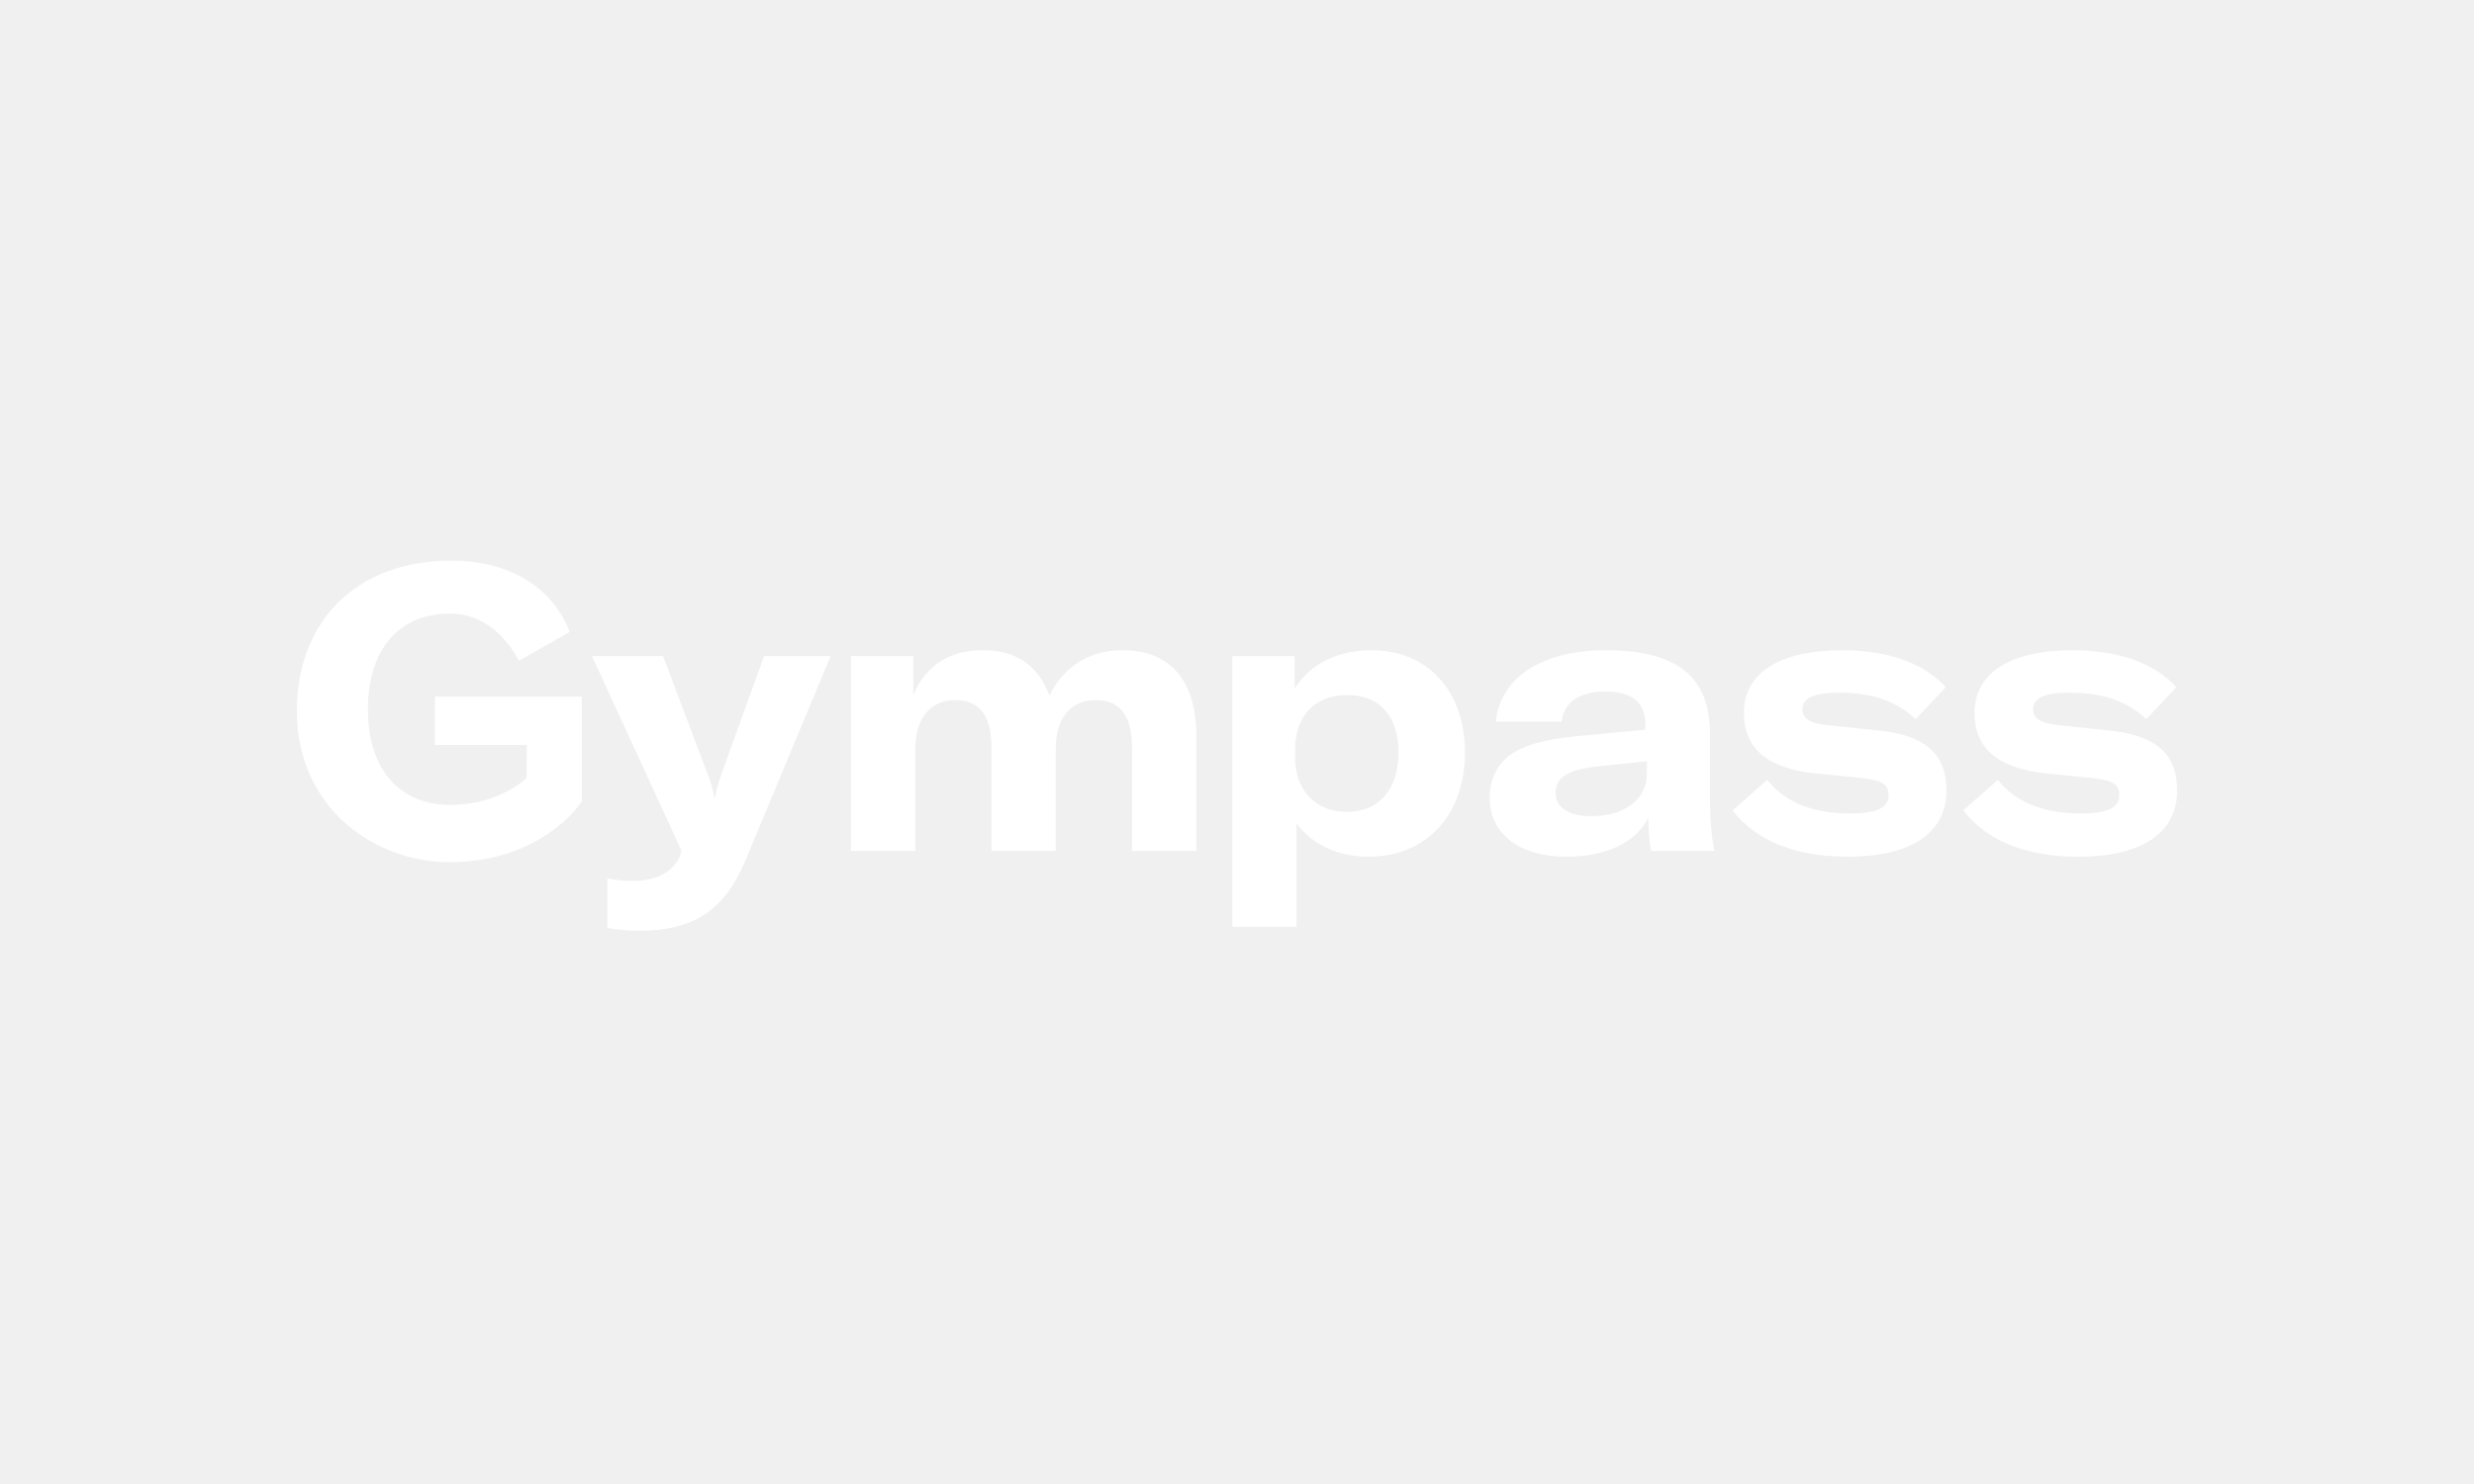
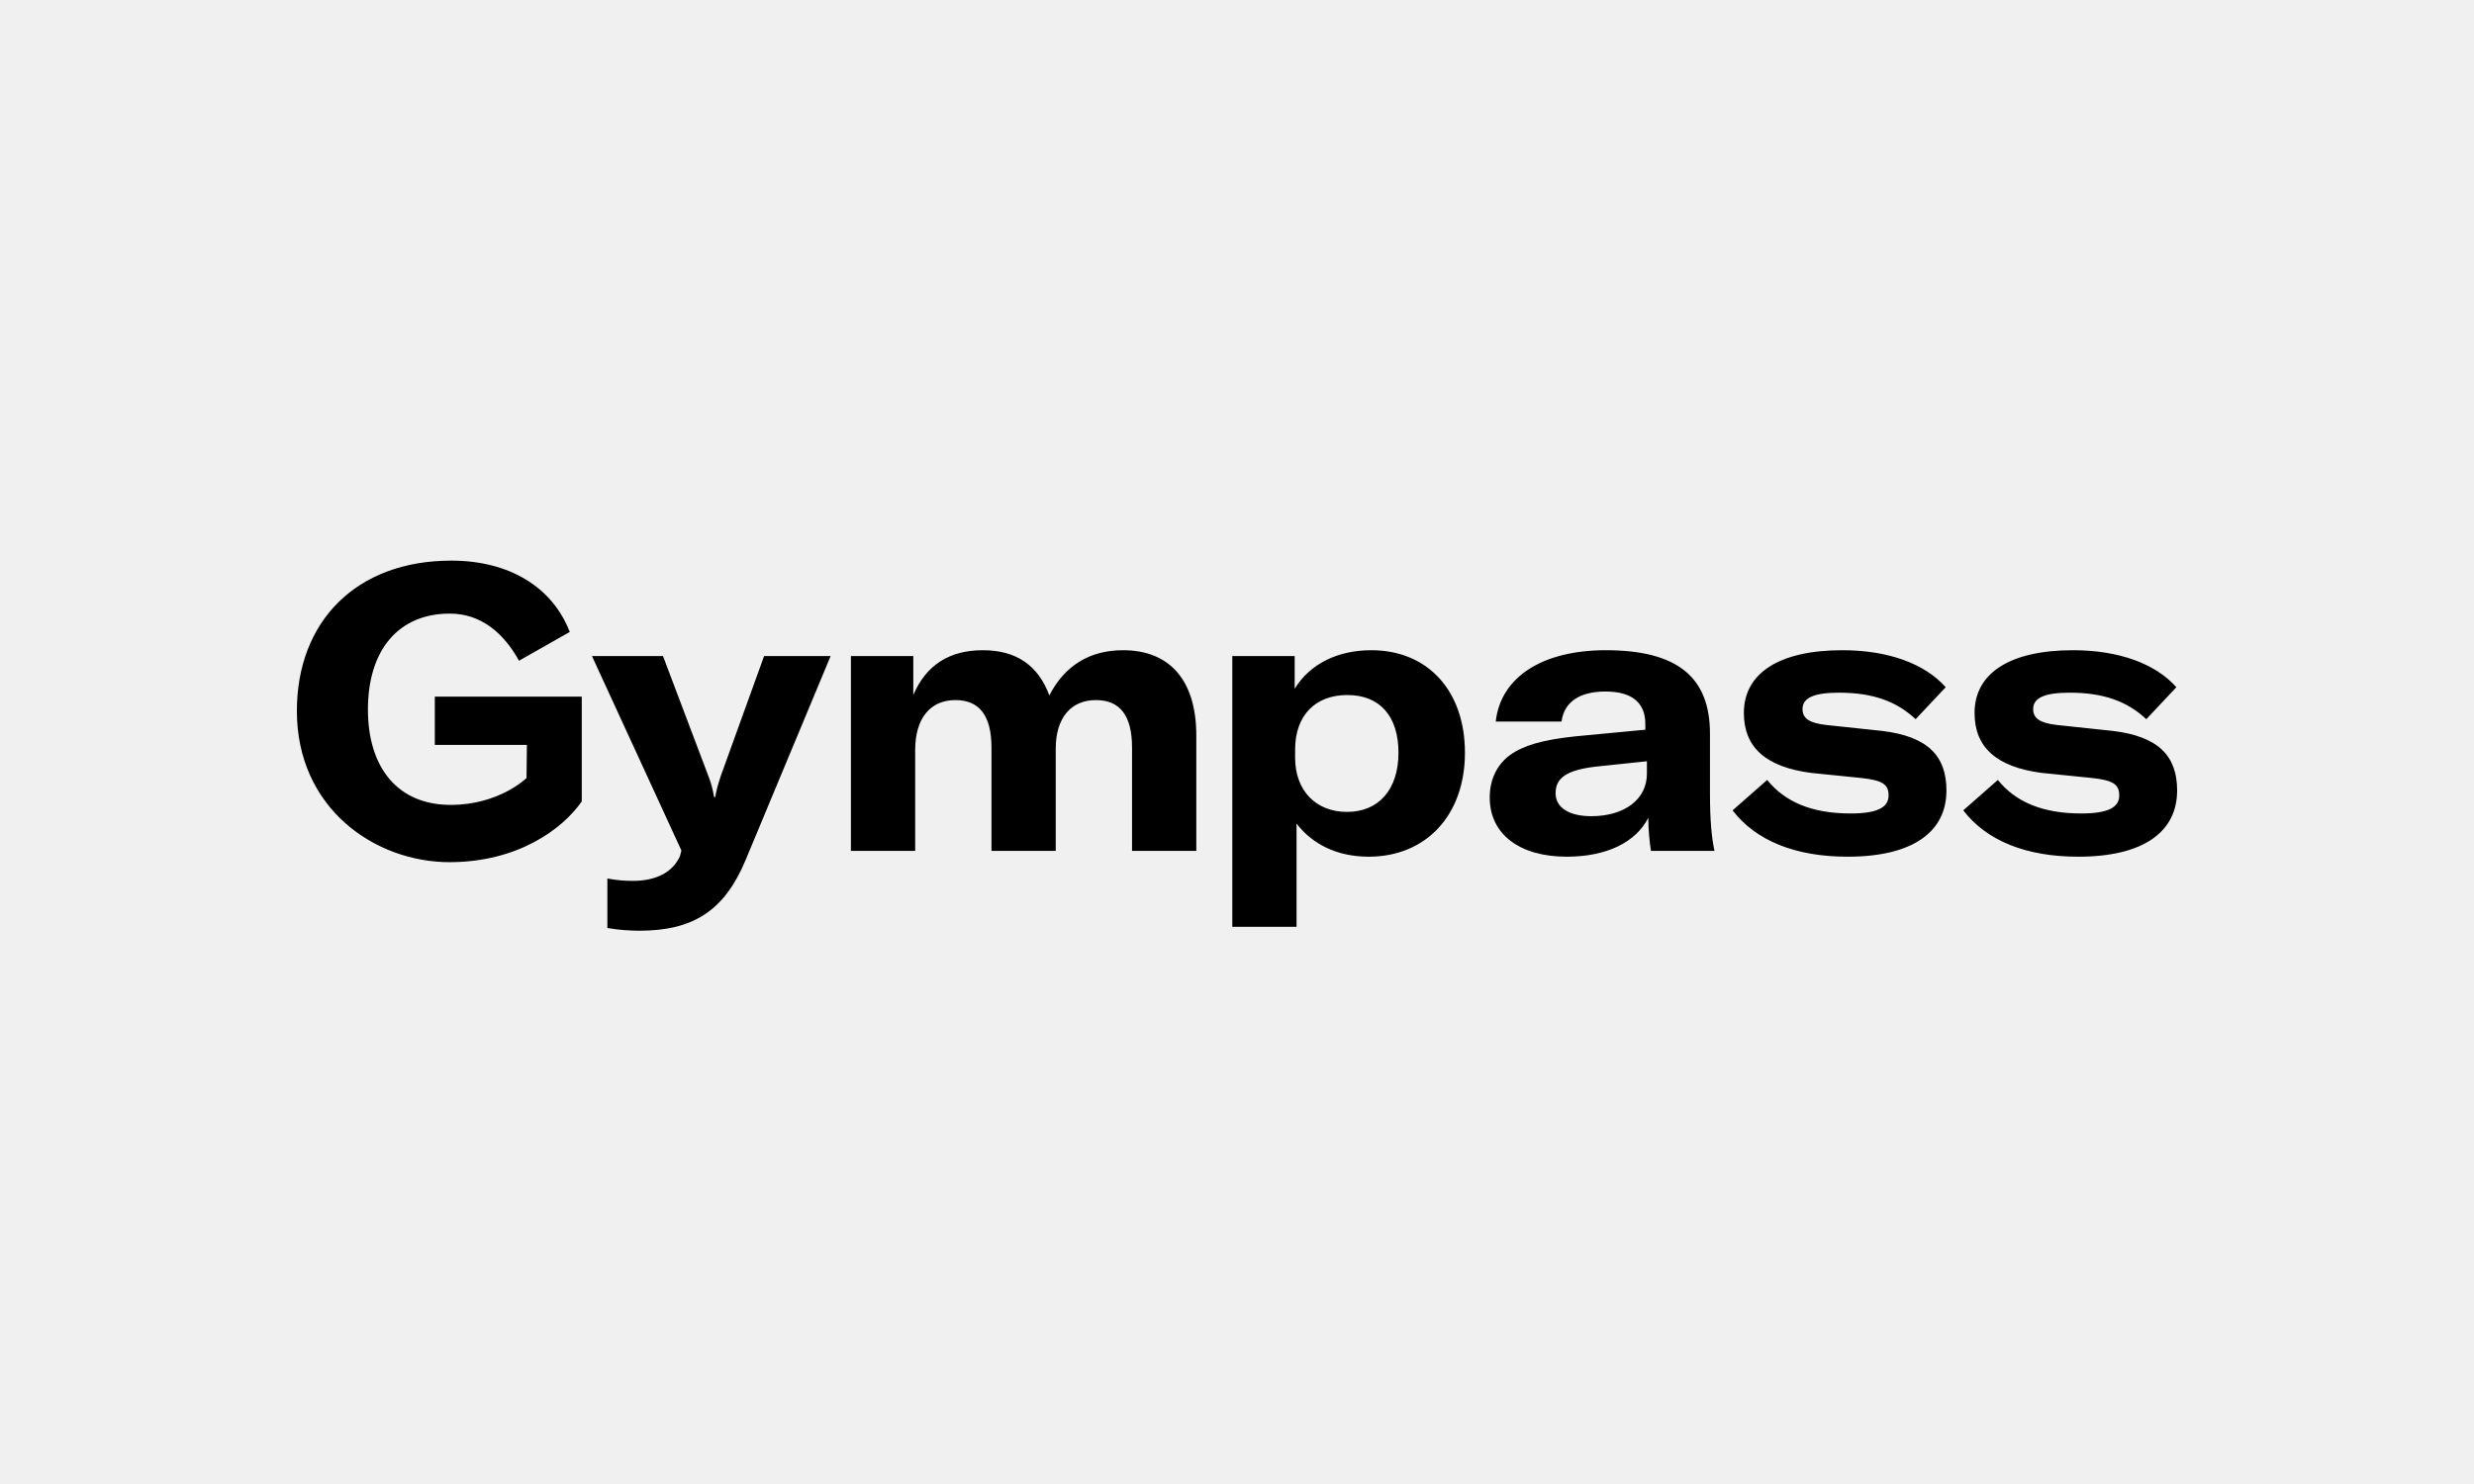
- <svg xmlns="http://www.w3.org/2000/svg" width="150" height="90" viewBox="0 0 150 90" fill="none">
+ <svg xmlns="http://www.w3.org/2000/svg" width="150" height="90" viewBox="0 0 150 90">
  <g clip-path="url(#clip0_1_3)">
-     <path fill-rule="evenodd" clip-rule="evenodd" d="M31.467 40.072L34.544 38.324C33.495 35.607 30.875 34 27.366 34C21.578 34 18 37.709 18 43.12C18 49.027 22.74 52.288 27.252 52.288C31.399 52.288 34.111 50.279 35.273 48.602V42.246H26.363V45.176H31.946L31.923 47.184C31.923 47.184 30.282 48.814 27.32 48.814C24.13 48.814 22.307 46.57 22.307 43.026C22.307 39.458 24.13 37.213 27.274 37.213C29.143 37.213 30.533 38.371 31.467 40.072ZM36.825 56.281V53.28C37.486 53.398 37.919 53.422 38.375 53.422C39.742 53.422 40.767 52.926 41.223 51.934L41.314 51.579L35.891 39.789H40.198L42.932 47.019C43.137 47.539 43.206 47.846 43.297 48.342H43.365C43.433 47.917 43.525 47.61 43.707 47.043L46.327 39.789H50.361L45.211 52.146C43.935 55.218 42.043 56.446 38.762 56.446C38.261 56.446 37.463 56.399 36.825 56.281ZM55.374 42.151V39.788H51.591V51.602H55.488V45.483C55.488 43.569 56.4 42.458 57.926 42.458C59.385 42.458 60.114 43.403 60.114 45.341V51.602H64.01V45.412C64.01 43.545 64.922 42.458 66.449 42.458C67.907 42.458 68.636 43.403 68.636 45.341V51.602H72.533V44.608C72.533 41.277 70.938 39.434 68.089 39.434C66.084 39.434 64.557 40.355 63.623 42.175C62.939 40.332 61.595 39.434 59.59 39.434C57.562 39.434 56.149 40.332 55.374 42.151ZM74.715 39.788H78.497V41.773C79.432 40.237 81.141 39.434 83.146 39.434C86.564 39.434 88.82 41.891 88.82 45.648C88.82 49.452 86.45 51.956 82.986 51.956C81.072 51.956 79.568 51.2 78.611 49.948V56.209H74.715V39.788ZM81.691 42.151C83.651 42.151 84.79 43.427 84.79 45.648C84.79 47.869 83.605 49.239 81.668 49.239C79.777 49.239 78.524 47.94 78.524 45.955V45.459C78.524 43.356 79.777 42.151 81.691 42.151ZM90.323 48.365C90.323 47.278 90.756 46.38 91.554 45.79C92.351 45.223 93.49 44.868 95.519 44.656L99.757 44.254V43.899C99.757 42.576 98.891 41.938 97.342 41.938C95.769 41.938 94.835 42.576 94.676 43.758H90.688C90.984 41.064 93.513 39.434 97.365 39.434C101.694 39.434 103.676 41.064 103.676 44.49V48.152C103.676 49.664 103.768 50.775 103.95 51.602H100.099C100.008 51.035 99.939 50.303 99.939 49.594C99.187 51.082 97.41 51.956 94.995 51.956C92.123 51.956 90.323 50.586 90.323 48.365ZM99.853 46.168V46.924C99.853 48.483 98.486 49.499 96.481 49.499C95.136 49.499 94.316 48.979 94.316 48.105C94.316 47.184 94.977 46.711 96.709 46.499L99.853 46.168ZM105.048 49.145L107.145 47.302C108.216 48.625 109.834 49.334 112.204 49.334C113.799 49.334 114.505 48.979 114.505 48.247C114.505 47.585 114.164 47.325 112.864 47.184L109.834 46.877C107.054 46.522 105.732 45.317 105.732 43.238C105.732 40.828 107.874 39.434 111.702 39.434C114.459 39.434 116.693 40.237 117.969 41.678L116.146 43.616C114.984 42.529 113.548 42.009 111.497 42.009C109.993 42.009 109.287 42.316 109.287 43.002C109.287 43.569 109.697 43.852 110.745 43.97L114.095 44.325C116.897 44.656 118.014 45.861 118.014 47.94C118.014 50.444 115.986 51.956 112.021 51.956C108.853 51.956 106.461 50.988 105.048 49.145ZM121.13 47.302L119.034 49.145C120.447 50.988 122.84 51.956 126.007 51.956C129.972 51.956 132 50.444 132 47.94C132 45.861 130.884 44.656 128.081 44.325L124.731 43.97C123.683 43.852 123.272 43.569 123.272 43.002C123.272 42.316 123.979 42.009 125.483 42.009C127.533 42.009 128.969 42.529 130.131 43.616L131.954 41.678C130.678 40.237 128.445 39.434 125.688 39.434C121.859 39.434 119.718 40.828 119.718 43.238C119.718 45.317 121.039 46.522 123.819 46.877L126.85 47.184C128.149 47.325 128.491 47.585 128.491 48.247C128.491 48.979 127.784 49.334 126.189 49.334C123.819 49.334 122.201 48.625 121.13 47.302Z" fill="white" />
+     <path fill-rule="evenodd" clip-rule="evenodd" d="M31.467 40.072L34.544 38.324C33.495 35.607 30.875 34 27.366 34C21.578 34 18 37.709 18 43.12C18 49.027 22.74 52.288 27.252 52.288C31.399 52.288 34.111 50.279 35.273 48.602V42.246H26.363V45.176H31.946L31.923 47.184C31.923 47.184 30.282 48.814 27.32 48.814C24.13 48.814 22.307 46.57 22.307 43.026C22.307 39.458 24.13 37.213 27.274 37.213C29.143 37.213 30.533 38.371 31.467 40.072ZM36.825 56.281V53.28C37.486 53.398 37.919 53.422 38.375 53.422C39.742 53.422 40.767 52.926 41.223 51.934L41.314 51.579L35.891 39.789H40.198L42.932 47.019C43.137 47.539 43.206 47.846 43.297 48.342H43.365C43.433 47.917 43.525 47.61 43.707 47.043L46.327 39.789H50.361L45.211 52.146C43.935 55.218 42.043 56.446 38.762 56.446C38.261 56.446 37.463 56.399 36.825 56.281ZM55.374 42.151V39.788H51.591V51.602H55.488V45.483C55.488 43.569 56.4 42.458 57.926 42.458C59.385 42.458 60.114 43.403 60.114 45.341V51.602H64.01V45.412C64.01 43.545 64.922 42.458 66.449 42.458C67.907 42.458 68.636 43.403 68.636 45.341V51.602H72.533V44.608C72.533 41.277 70.938 39.434 68.089 39.434C66.084 39.434 64.557 40.355 63.623 42.175C62.939 40.332 61.595 39.434 59.59 39.434C57.562 39.434 56.149 40.332 55.374 42.151ZM74.715 39.788H78.497V41.773C79.432 40.237 81.141 39.434 83.146 39.434C86.564 39.434 88.82 41.891 88.82 45.648C88.82 49.452 86.45 51.956 82.986 51.956C81.072 51.956 79.568 51.2 78.611 49.948V56.209H74.715V39.788ZM81.691 42.151C83.651 42.151 84.79 43.427 84.79 45.648C84.79 47.869 83.605 49.239 81.668 49.239C79.777 49.239 78.524 47.94 78.524 45.955V45.459C78.524 43.356 79.777 42.151 81.691 42.151ZM90.323 48.365C90.323 47.278 90.756 46.38 91.554 45.79C92.351 45.223 93.49 44.868 95.519 44.656L99.757 44.254V43.899C99.757 42.576 98.891 41.938 97.342 41.938C95.769 41.938 94.835 42.576 94.676 43.758H90.688C90.984 41.064 93.513 39.434 97.365 39.434C101.694 39.434 103.676 41.064 103.676 44.49V48.152C103.676 49.664 103.768 50.775 103.95 51.602H100.099C100.008 51.035 99.939 50.303 99.939 49.594C99.187 51.082 97.41 51.956 94.995 51.956C92.123 51.956 90.323 50.586 90.323 48.365ZM99.853 46.168V46.924C99.853 48.483 98.486 49.499 96.481 49.499C95.136 49.499 94.316 48.979 94.316 48.105C94.316 47.184 94.977 46.711 96.709 46.499L99.853 46.168ZM105.048 49.145L107.145 47.302C108.216 48.625 109.834 49.334 112.204 49.334C113.799 49.334 114.505 48.979 114.505 48.247C114.505 47.585 114.164 47.325 112.864 47.184L109.834 46.877C107.054 46.522 105.732 45.317 105.732 43.238C105.732 40.828 107.874 39.434 111.702 39.434C114.459 39.434 116.693 40.237 117.969 41.678L116.146 43.616C114.984 42.529 113.548 42.009 111.497 42.009C109.993 42.009 109.287 42.316 109.287 43.002C109.287 43.569 109.697 43.852 110.745 43.97L114.095 44.325C116.897 44.656 118.014 45.861 118.014 47.94C118.014 50.444 115.986 51.956 112.021 51.956C108.853 51.956 106.461 50.988 105.048 49.145ZM121.13 47.302L119.034 49.145C120.447 50.988 122.84 51.956 126.007 51.956C129.972 51.956 132 50.444 132 47.94C132 45.861 130.884 44.656 128.081 44.325L124.731 43.97C123.683 43.852 123.272 43.569 123.272 43.002C123.272 42.316 123.979 42.009 125.483 42.009C127.533 42.009 128.969 42.529 130.131 43.616L131.954 41.678C130.678 40.237 128.445 39.434 125.688 39.434C121.859 39.434 119.718 40.828 119.718 43.238C119.718 45.317 121.039 46.522 123.819 46.877L126.85 47.184C128.149 47.325 128.491 47.585 128.491 48.247C128.491 48.979 127.784 49.334 126.189 49.334C123.819 49.334 122.201 48.625 121.13 47.302Z" />
  </g>
  <defs>
    <clipPath id="clip0_1_3">
-       <rect width="114" height="23" fill="white" transform="translate(18 34)" />
+       <rect width="114" height="23" transform="translate(18 34)" />
    </clipPath>
  </defs>
</svg>
